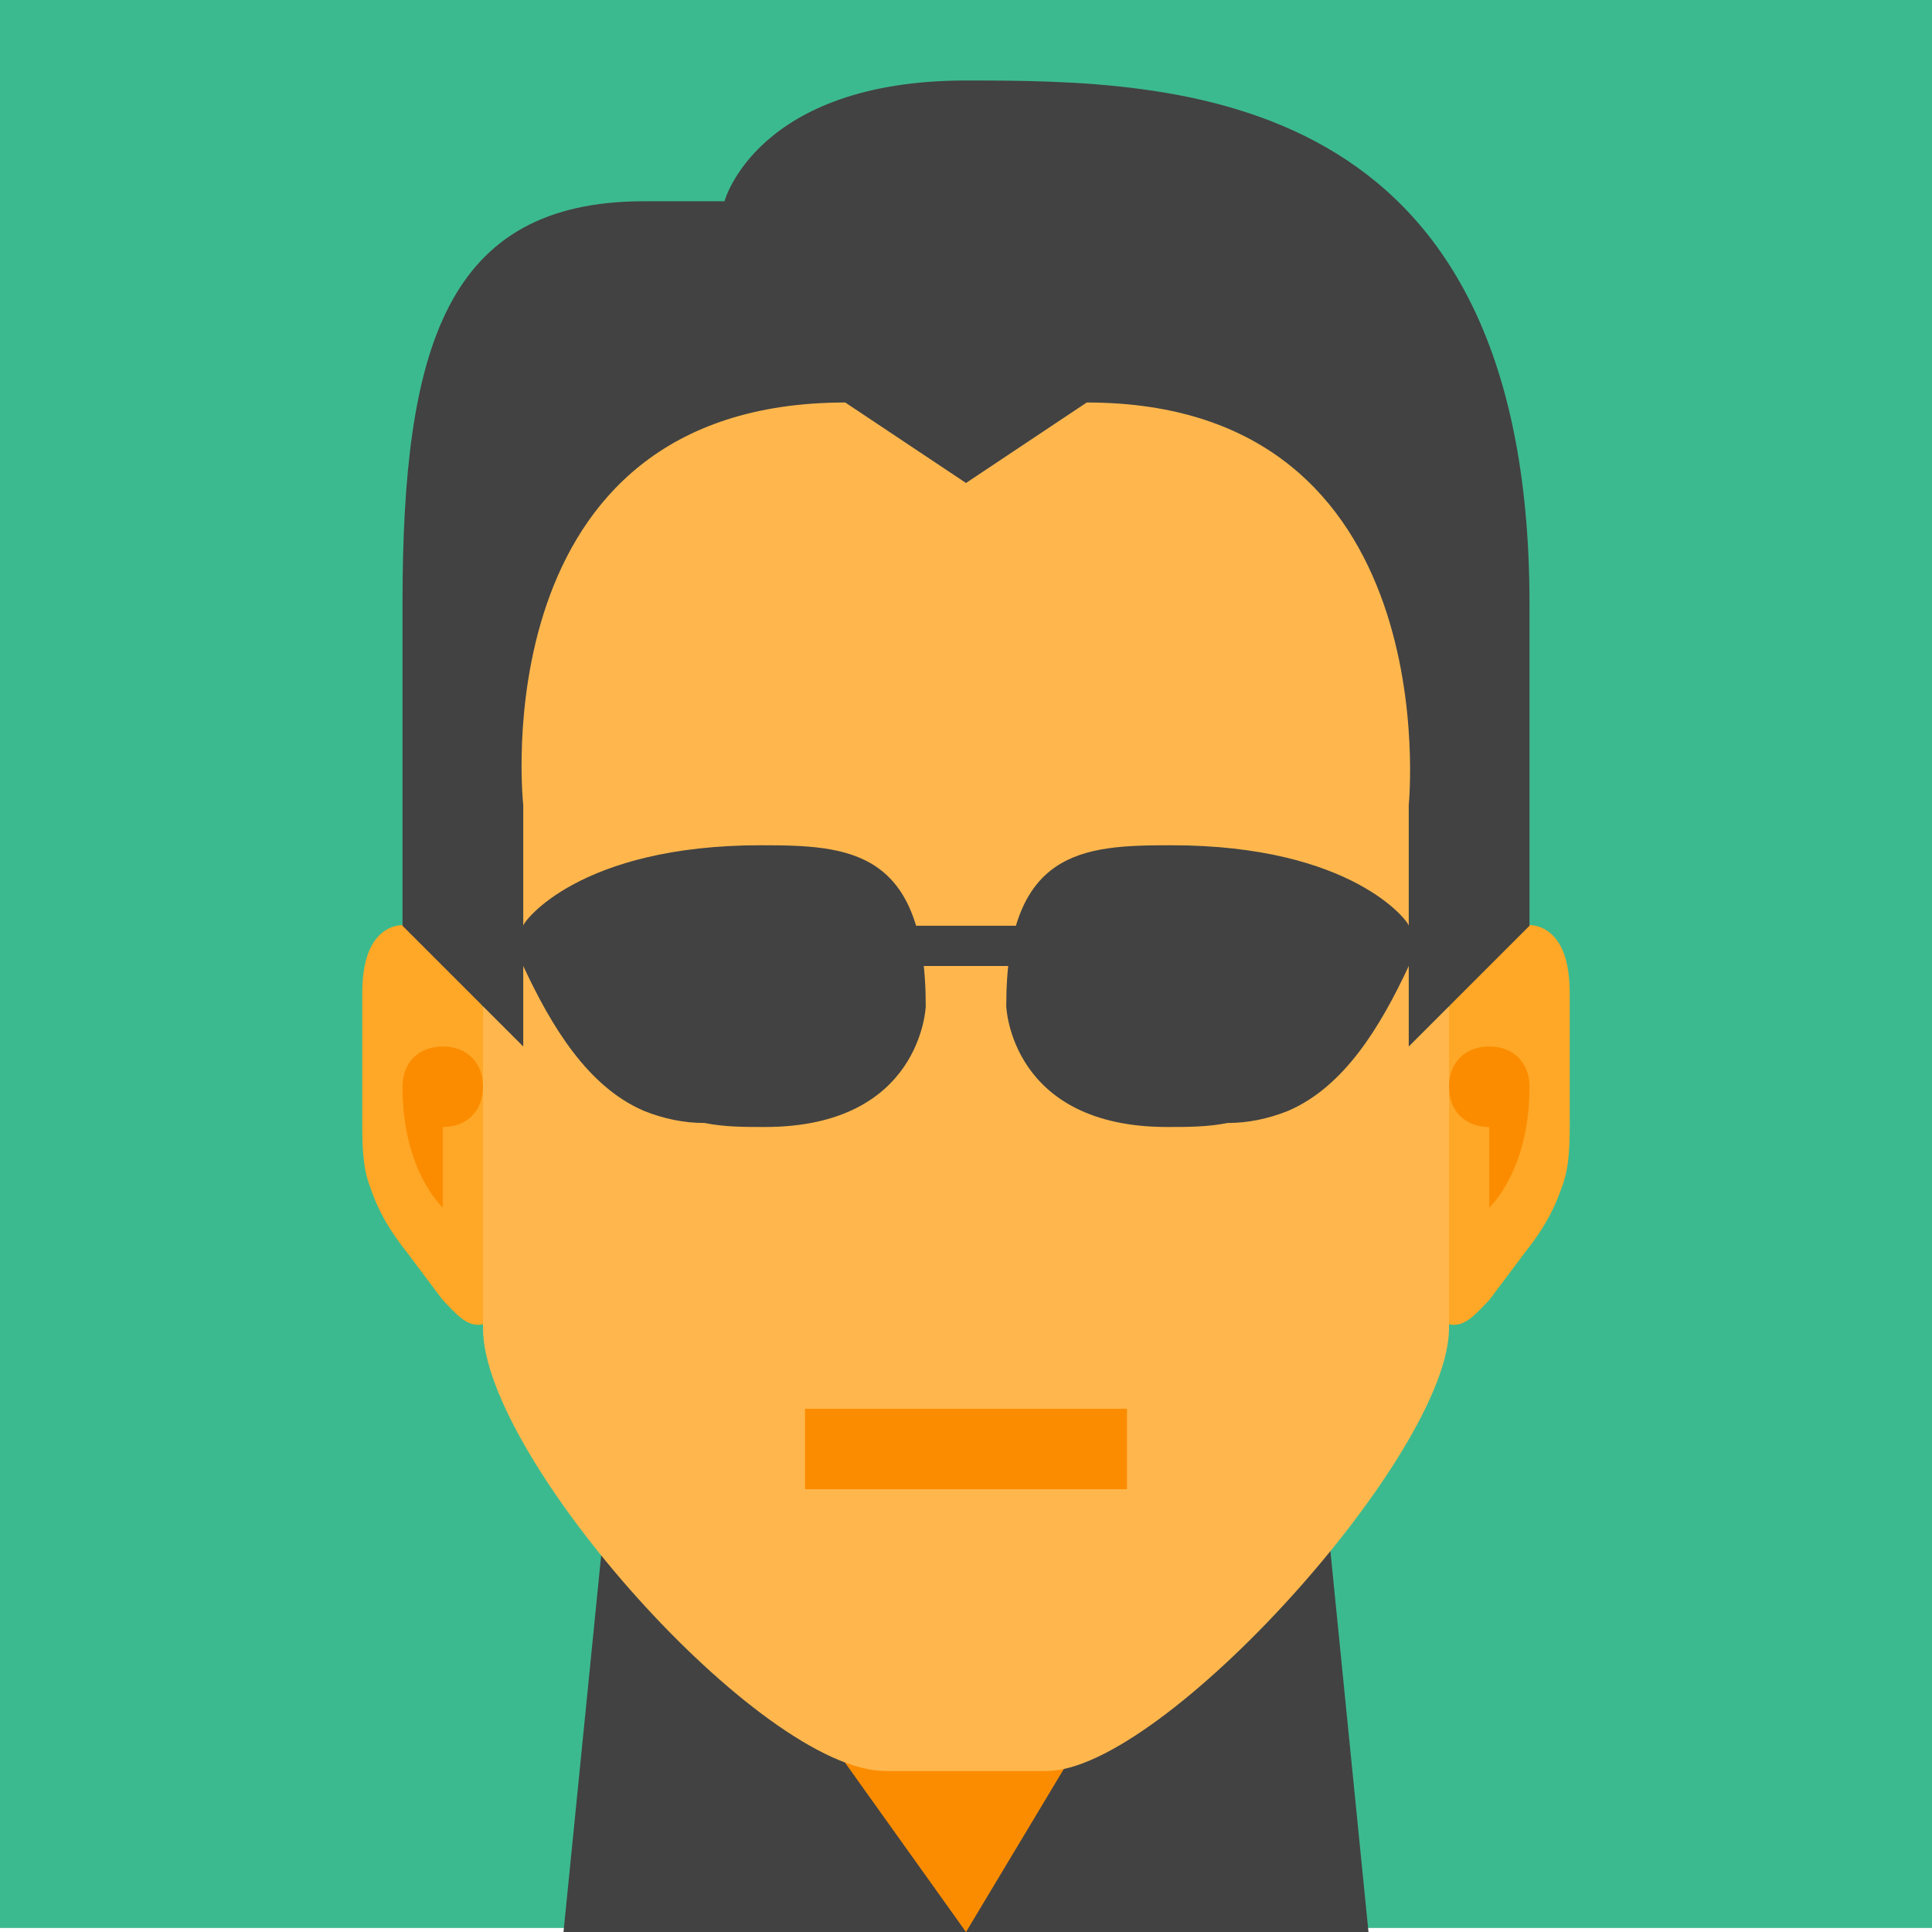
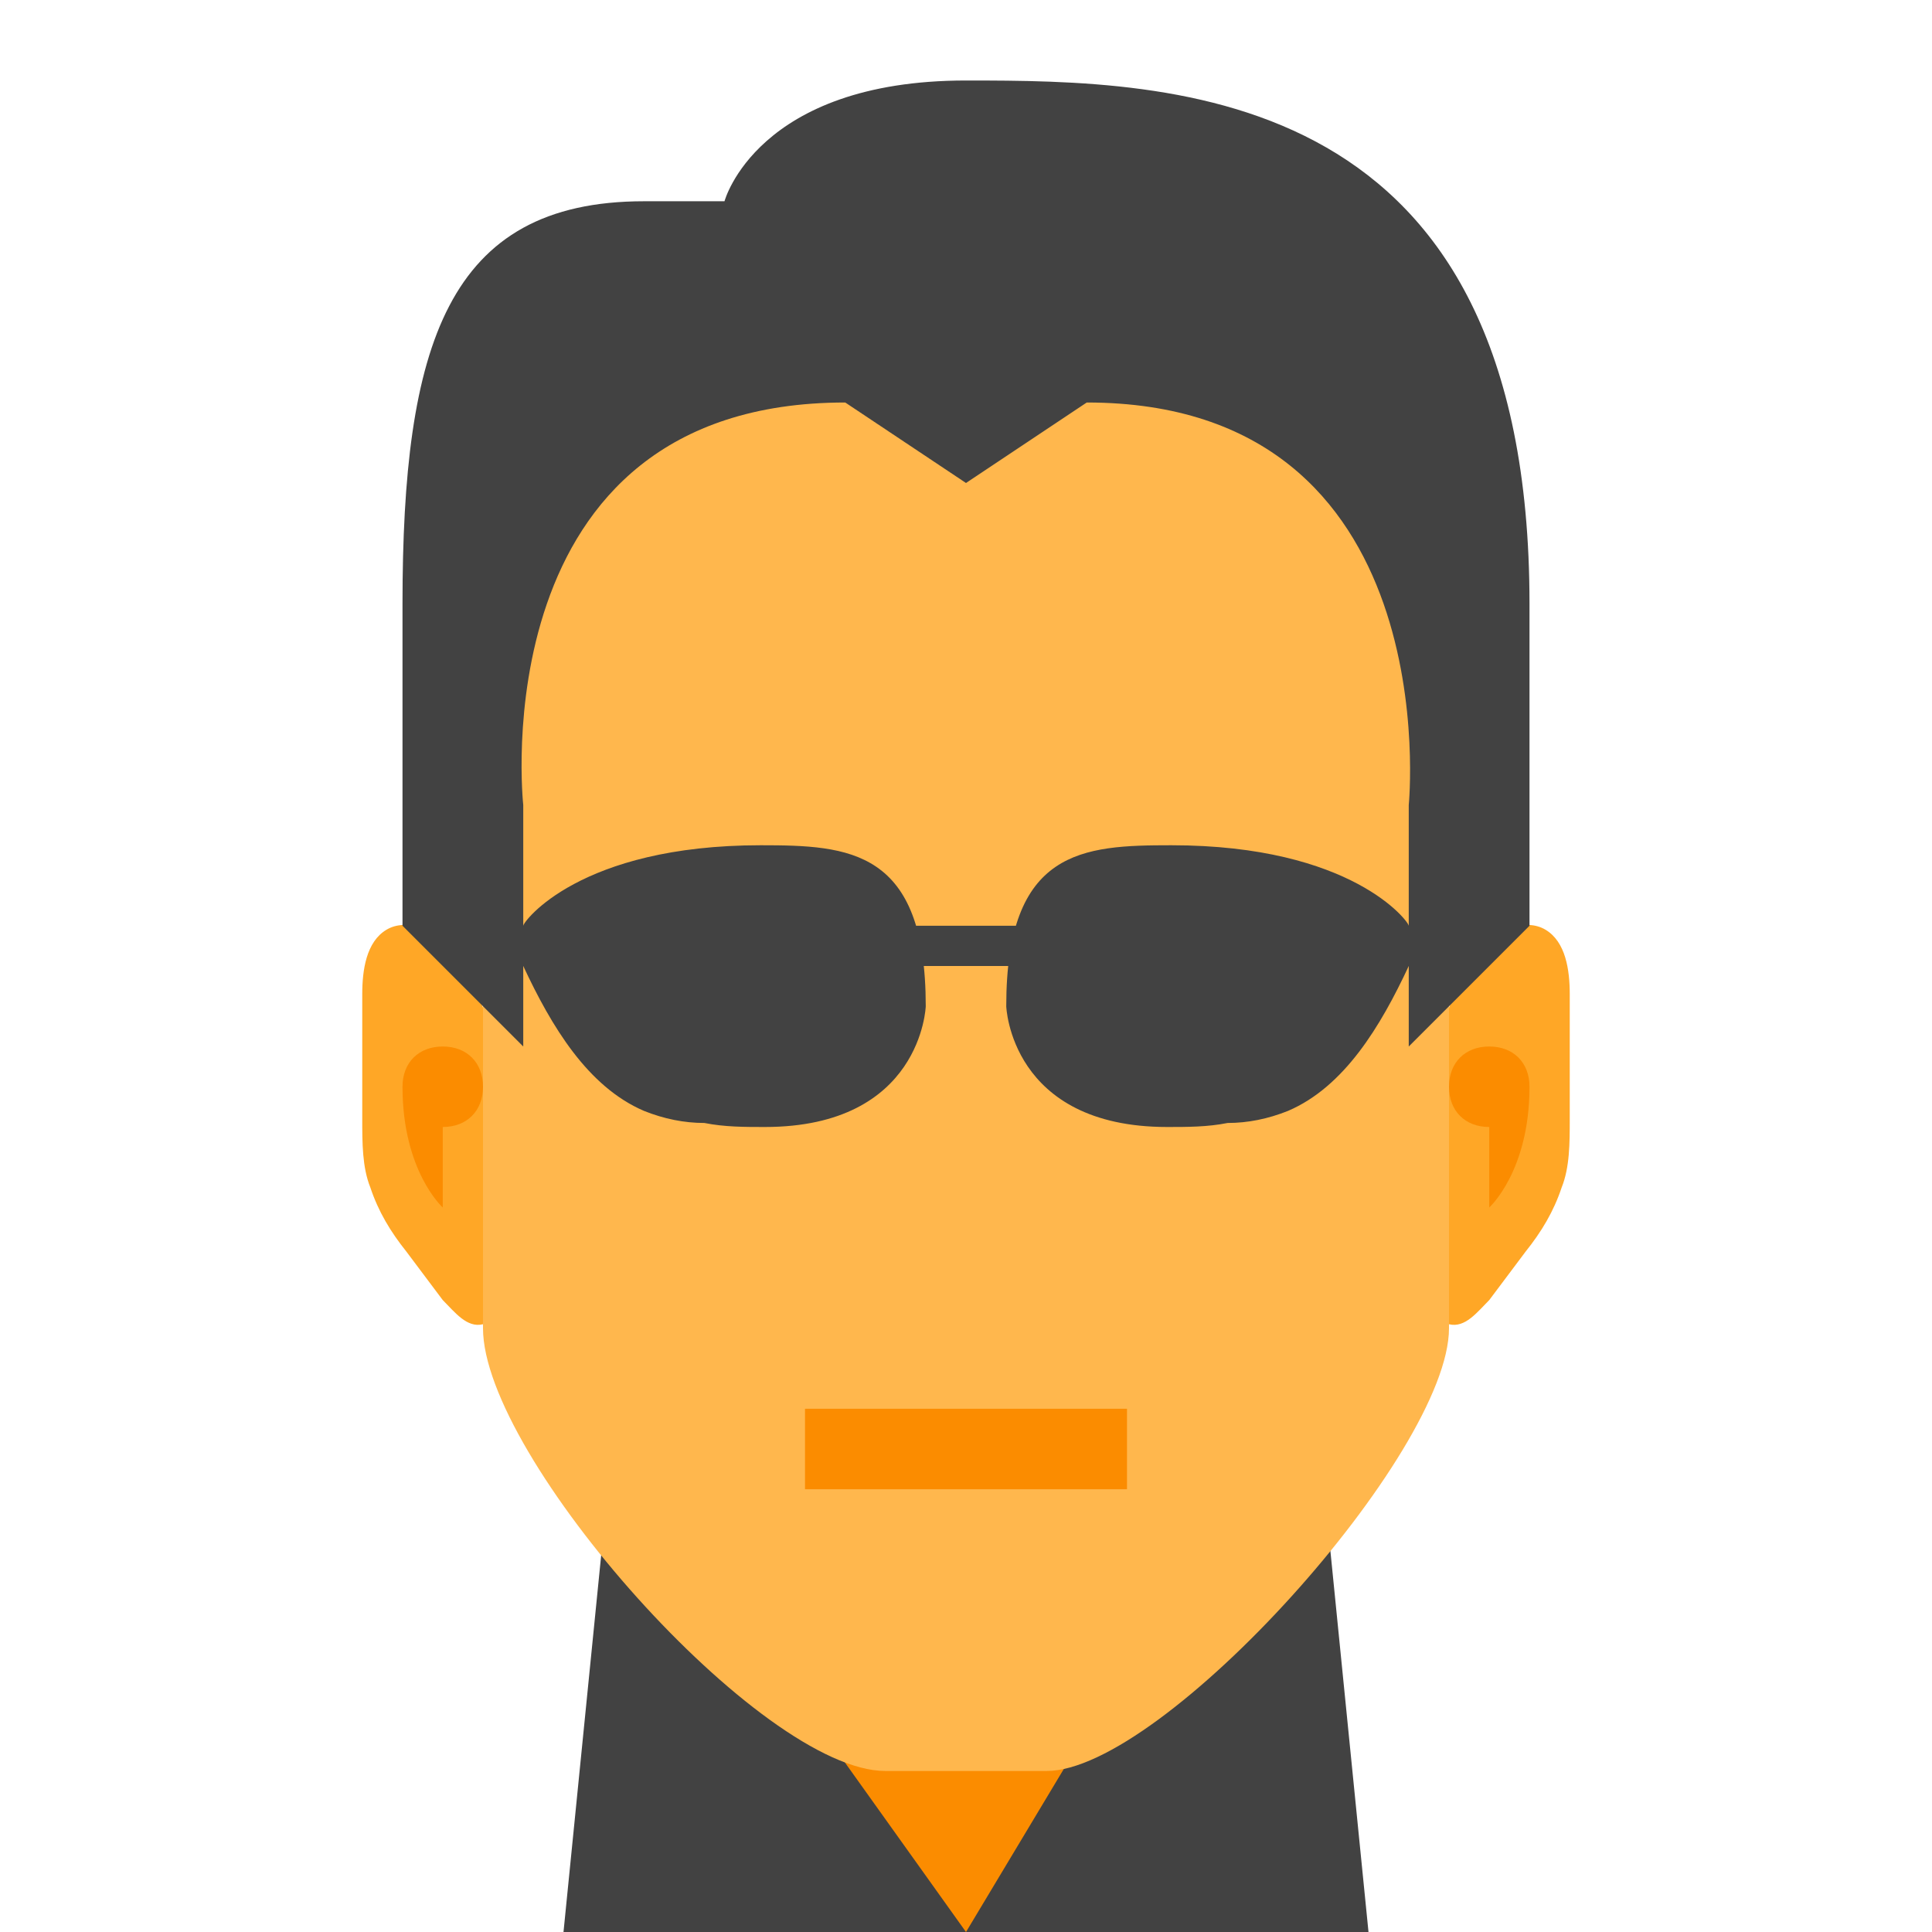
<svg xmlns="http://www.w3.org/2000/svg" version="1.1" id="Layer_1" x="0px" y="0px" viewBox="0 0 48 48" style="enable-background:new 0 0 48 48;" xml:space="preserve">
  <style type="text/css">
- 	.st0{fill:#3CBA8F;}
- 	.st1{fill:#FB8C00;}
- 	.st2{fill:#424242;}
- 	.st3{fill:#FFA726;}
- 	.st4{fill:#FFB74D;}
+ 	.st0{fill:#FB8C00;}
+ 	.st1{fill:#424242;}
+ 	.st2{fill:#FFA726;}
+ 	.st3{fill:#FFB74D;}
</style>
-   <rect x="-0.3" y="-0.5" class="st0" width="48.3" height="48.4" />
-   <rect x="16" y="34" class="st1" width="16" height="14" />
-   <polygon class="st2" points="15,38 14,48 24,48 24,48 19,41 " />
-   <polygon class="st2" points="33,38 34,48 24,48 24,48 30,38 " />
-   <path class="st3" d="M35.8,25.7c0.2-0.8,0.5-1.5,1-2.1c0.4-0.5,1.1-0.8,1.6-0.5c0.5,0.3,0.6,1,0.6,1.6c0,1,0,2.1,0,3.1  c0,0.6,0,1.2-0.2,1.7c-0.2,0.6-0.5,1.1-0.9,1.6c-0.3,0.4-0.6,0.8-0.9,1.2c-0.3,0.3-0.6,0.7-1,0.6c-0.1,0-0.3-0.1-0.4-0.2  c-0.2-0.2-0.4-0.4-0.7-0.6L35.8,25.7z M12.2,25.7c-0.2-0.8-0.5-1.5-1-2.1c-0.4-0.5-1.1-0.8-1.6-0.5c-0.5,0.3-0.6,1-0.6,1.6  c0,1,0,2.1,0,3.1c0,0.6,0,1.2,0.2,1.7c0.2,0.6,0.5,1.1,0.9,1.6c0.3,0.4,0.6,0.8,0.9,1.2c0.3,0.3,0.6,0.7,1,0.6  c0.1,0,0.3-0.1,0.4-0.2c0.2-0.2,0.4-0.4,0.7-0.6L12.2,25.7z" />
-   <path class="st1" d="M38,27c0,2.1-1,3-1,3v-2c-0.6,0-1-0.4-1-1s0.4-1,1-1S38,26.4,38,27z M10,27c0,2.1,1,3,1,3v-2c0.6,0,1-0.4,1-1  s-0.4-1-1-1S10,26.4,10,27z" />
-   <path class="st4" d="M22,44c-3.1,0-10-7.8-10-11V16c0,0,0.3-8,12-8s12,8,12,8v17c0,3.1-7.1,11-10,11H22z" />
+   <rect x="16" y="34" class="st0" width="16" height="14" />
+   <polygon class="st1" points="15,38 14,48 24,48 24,48 19,41 " />
+   <polygon class="st1" points="33,38 34,48 24,48 24,48 30,38 " />
+   <path class="st2" d="M35.8,25.7c0.2-0.8,0.5-1.5,1-2.1c0.4-0.5,1.1-0.8,1.6-0.5c0.5,0.3,0.6,1,0.6,1.6c0,1,0,2.1,0,3.1  c0,0.6,0,1.2-0.2,1.7c-0.2,0.6-0.5,1.1-0.9,1.6c-0.3,0.4-0.6,0.8-0.9,1.2c-0.3,0.3-0.6,0.7-1,0.6c-0.1,0-0.3-0.1-0.4-0.2  c-0.2-0.2-0.4-0.4-0.7-0.6L35.8,25.7z M12.2,25.7c-0.2-0.8-0.5-1.5-1-2.1c-0.4-0.5-1.1-0.8-1.6-0.5c-0.5,0.3-0.6,1-0.6,1.6  c0,1,0,2.1,0,3.1c0,0.6,0,1.2,0.2,1.7c0.2,0.6,0.5,1.1,0.9,1.6c0.3,0.4,0.6,0.8,0.9,1.2c0.3,0.3,0.6,0.7,1,0.6  c0.1,0,0.3-0.1,0.4-0.2c0.2-0.2,0.4-0.4,0.7-0.6L12.2,25.7z" />
+   <path class="st0" d="M38,27c0,2.1-1,3-1,3v-2c-0.6,0-1-0.4-1-1s0.4-1,1-1S38,26.4,38,27z M10,27c0,2.1,1,3,1,3v-2c0.6,0,1-0.4,1-1  s-0.4-1-1-1S10,26.4,10,27z" />
+   <path class="st3" d="M22,44c-3.1,0-10-7.8-10-11V16c0,0,0.3-8,12-8s12,8,12,8v17c0,3.1-7.1,11-10,11H22z" />
  <g>
-     <path class="st2" d="M25,25c0-3.9,1.9-4,4.1-4c4.5,0,5.9,1.9,5.9,2v1c-0.7,1.5-1.6,3-3,3.6c-0.5,0.2-1,0.3-1.5,0.3   C30,28,29.5,28,29,28C25.1,28,25,25,25,25z" />
-     <path class="st2" d="M23,25c0-3.9-1.9-4-4.1-4c-4.5,0-5.9,1.9-5.9,2v1c0.7,1.5,1.6,3,3,3.6c0.5,0.2,1,0.3,1.5,0.3   C18,28,18.5,28,19,28C22.9,28,23,25,23,25z" />
-     <rect x="12" y="23" class="st2" width="24" height="1" />
+     <path class="st1" d="M25,25c0-3.9,1.9-4,4.1-4c4.5,0,5.9,1.9,5.9,2v1c-0.7,1.5-1.6,3-3,3.6c-0.5,0.2-1,0.3-1.5,0.3   C30,28,29.5,28,29,28C25.1,28,25,25,25,25z" />
+     <path class="st1" d="M23,25c0-3.9-1.9-4-4.1-4c-4.5,0-5.9,1.9-5.9,2v1c0.7,1.5,1.6,3,3,3.6c0.5,0.2,1,0.3,1.5,0.3   C18,28,18.5,28,19,28C22.9,28,23,25,23,25z" />
+     <rect x="12" y="23" class="st1" width="24" height="1" />
  </g>
-   <path class="st2" d="M24,2c-5.2,0-6,3-6,3s0.1,0-2,0c-4.9,0-6,3.6-6,10v8l3,3v-6c0,0-1.1-10,8-10l3,2l3-2c9,0,8,10,8,10v6l3-3  c0,0,0-3.5,0-8C38,2.1,29.2,2,24,2z" />
-   <rect x="20" y="35" class="st1" width="8" height="2" />
+   <path class="st1" d="M24,2c-5.2,0-6,3-6,3s0.1,0-2,0c-4.9,0-6,3.6-6,10v8l3,3v-6c0,0-1.1-10,8-10l3,2l3-2c9,0,8,10,8,10v6l3-3  c0,0,0-3.5,0-8C38,2.1,29.2,2,24,2z" />
+   <rect x="20" y="35" class="st0" width="8" height="2" />
</svg>
